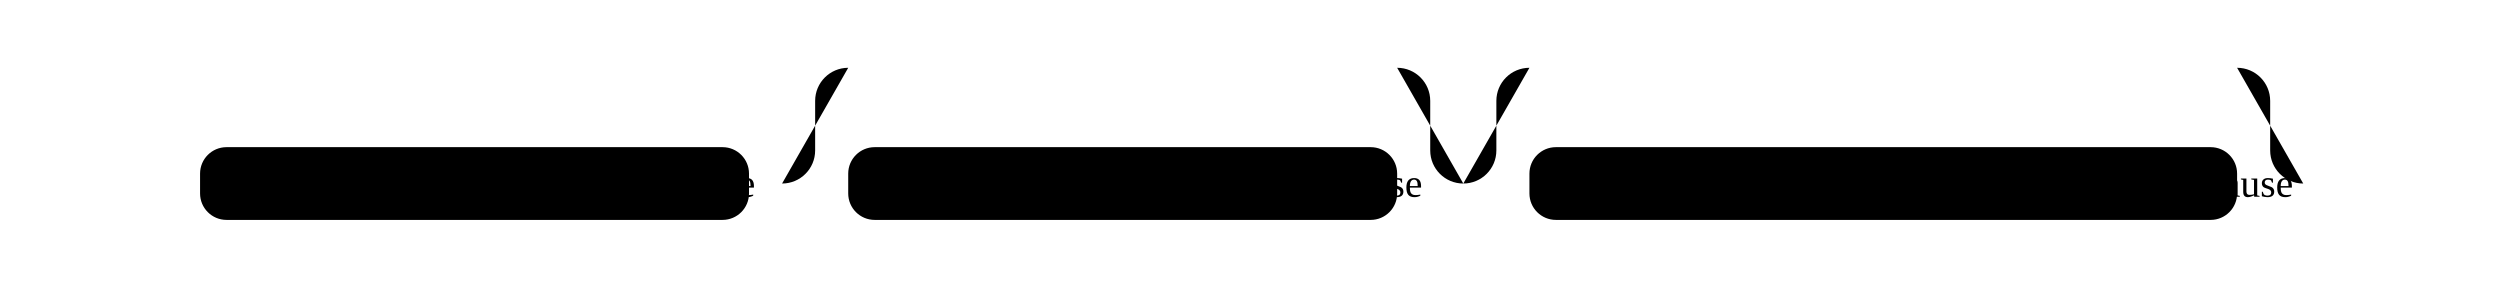
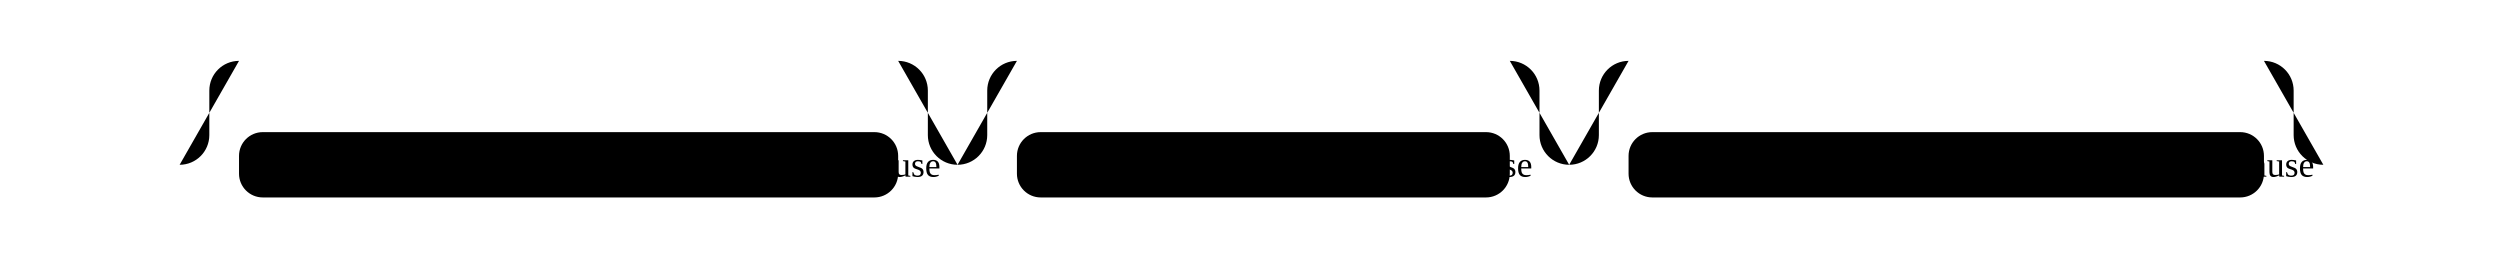
- <svg xmlns="http://www.w3.org/2000/svg" class="railroad-diagram" width="756" height="86" viewBox="0 0 756 86">
+ <svg xmlns="http://www.w3.org/2000/svg" class="railroad-diagram" width="842" height="86" viewBox="0 0 842 86">
  <g transform="translate(.5 .5)">
    <path d="M 20 45 v 20 m 0 -10 h 20.5" />
    <g>
      <path d="M40 55h0" />
-       <path d="M716 55h0" />
+       <path d="M802 55h0" />
      <path d="M40 55h20" />
      <g>
        <path d="M60 55h0" />
-         <path d="M696 55h0" />
-         <g class="non-terminal">
+         <path d="M782 55h0" />
+         <g>
          <path d="M60 55h0" />
-           <path d="M226 55h0" />
-           <rect x="60" y="44" width="166" height="22" rx="8" ry="8" />
-           <text x="143" y="59">trainTargetClause</text>
-         </g>
-         <path d="M226 55h10" />
-         <g>
-           <path d="M236 55h0" />
-           <path d="M442 55h0" />
-           <path d="M236 55a10 10 0 0 0 10 -10v-15a10 10 0 0 1 10 -10" />
+           <path d="M322 55h0" />
+           <path d="M60 55a10 10 0 0 0 10 -10v-15a10 10 0 0 1 10 -10" />
          <g>
-             <path d="M256 20h166" />
+             <path d="M80 20h222" />
          </g>
-           <path d="M422 20a10 10 0 0 1 10 10v15a10 10 0 0 0 10 10" />
-           <path d="M236 55h20" />
+           <path d="M302 20a10 10 0 0 1 10 10v15a10 10 0 0 0 10 10" />
+           <path d="M60 55h20" />
          <g class="non-terminal">
-             <path d="M256 55h0" />
-             <path d="M422 55h0" />
-             <rect x="256" y="44" width="166" height="22" rx="8" ry="8" />
-             <text x="339" y="59">trainSampleClause</text>
+             <path d="M80 55h0" />
+             <path d="M302 55h0" />
+             <rect x="80" y="44" width="222" height="22" rx="8" ry="8" />
+             <text x="191" y="59">trainDataConditionClause</text>
          </g>
-           <path d="M422 55h20" />
+           <path d="M302 55h20" />
        </g>
        <g>
-           <path d="M442 55h0" />
-           <path d="M696 55h0" />
-           <path d="M442 55a10 10 0 0 0 10 -10v-15a10 10 0 0 1 10 -10" />
+           <path d="M322 55h0" />
+           <path d="M528 55h0" />
+           <path d="M322 55a10 10 0 0 0 10 -10v-15a10 10 0 0 1 10 -10" />
          <g>
-             <path d="M462 20h214" />
+             <path d="M342 20h166" />
          </g>
-           <path d="M676 20a10 10 0 0 1 10 10v15a10 10 0 0 0 10 10" />
-           <path d="M442 55h20" />
+           <path d="M508 20a10 10 0 0 1 10 10v15a10 10 0 0 0 10 10" />
+           <path d="M322 55h20" />
          <g class="non-terminal">
-             <path d="M462 55h0" />
-             <path d="M676 55h0" />
-             <rect x="462" y="44" width="214" height="22" rx="8" ry="8" />
-             <text x="569" y="59">trainModelOptionsClause</text>
+             <path d="M342 55h0" />
+             <path d="M508 55h0" />
+             <rect x="342" y="44" width="166" height="22" rx="8" ry="8" />
+             <text x="425" y="59">trainSampleClause</text>
          </g>
-           <path d="M676 55h20" />
+           <path d="M508 55h20" />
+         </g>
+         <g>
+           <path d="M528 55h0" />
+           <path d="M782 55h0" />
+           <path d="M528 55a10 10 0 0 0 10 -10v-15a10 10 0 0 1 10 -10" />
+           <g>
+             <path d="M548 20h214" />
+           </g>
+           <path d="M762 20a10 10 0 0 1 10 10v15a10 10 0 0 0 10 10" />
+           <path d="M528 55h20" />
+           <g class="non-terminal">
+             <path d="M548 55h0" />
+             <path d="M762 55h0" />
+             <rect x="548" y="44" width="214" height="22" rx="8" ry="8" />
+             <text x="655" y="59">trainModelOptionsClause</text>
+           </g>
+           <path d="M762 55h20" />
        </g>
      </g>
-       <path d="M696 55h20" />
+       <path d="M782 55h20" />
    </g>
-     <path d="M 716 55 h 20 m 0 -10 v 20" />
+     <path d="M 802 55 h 20 m 0 -10 v 20" />
  </g>
</svg>
